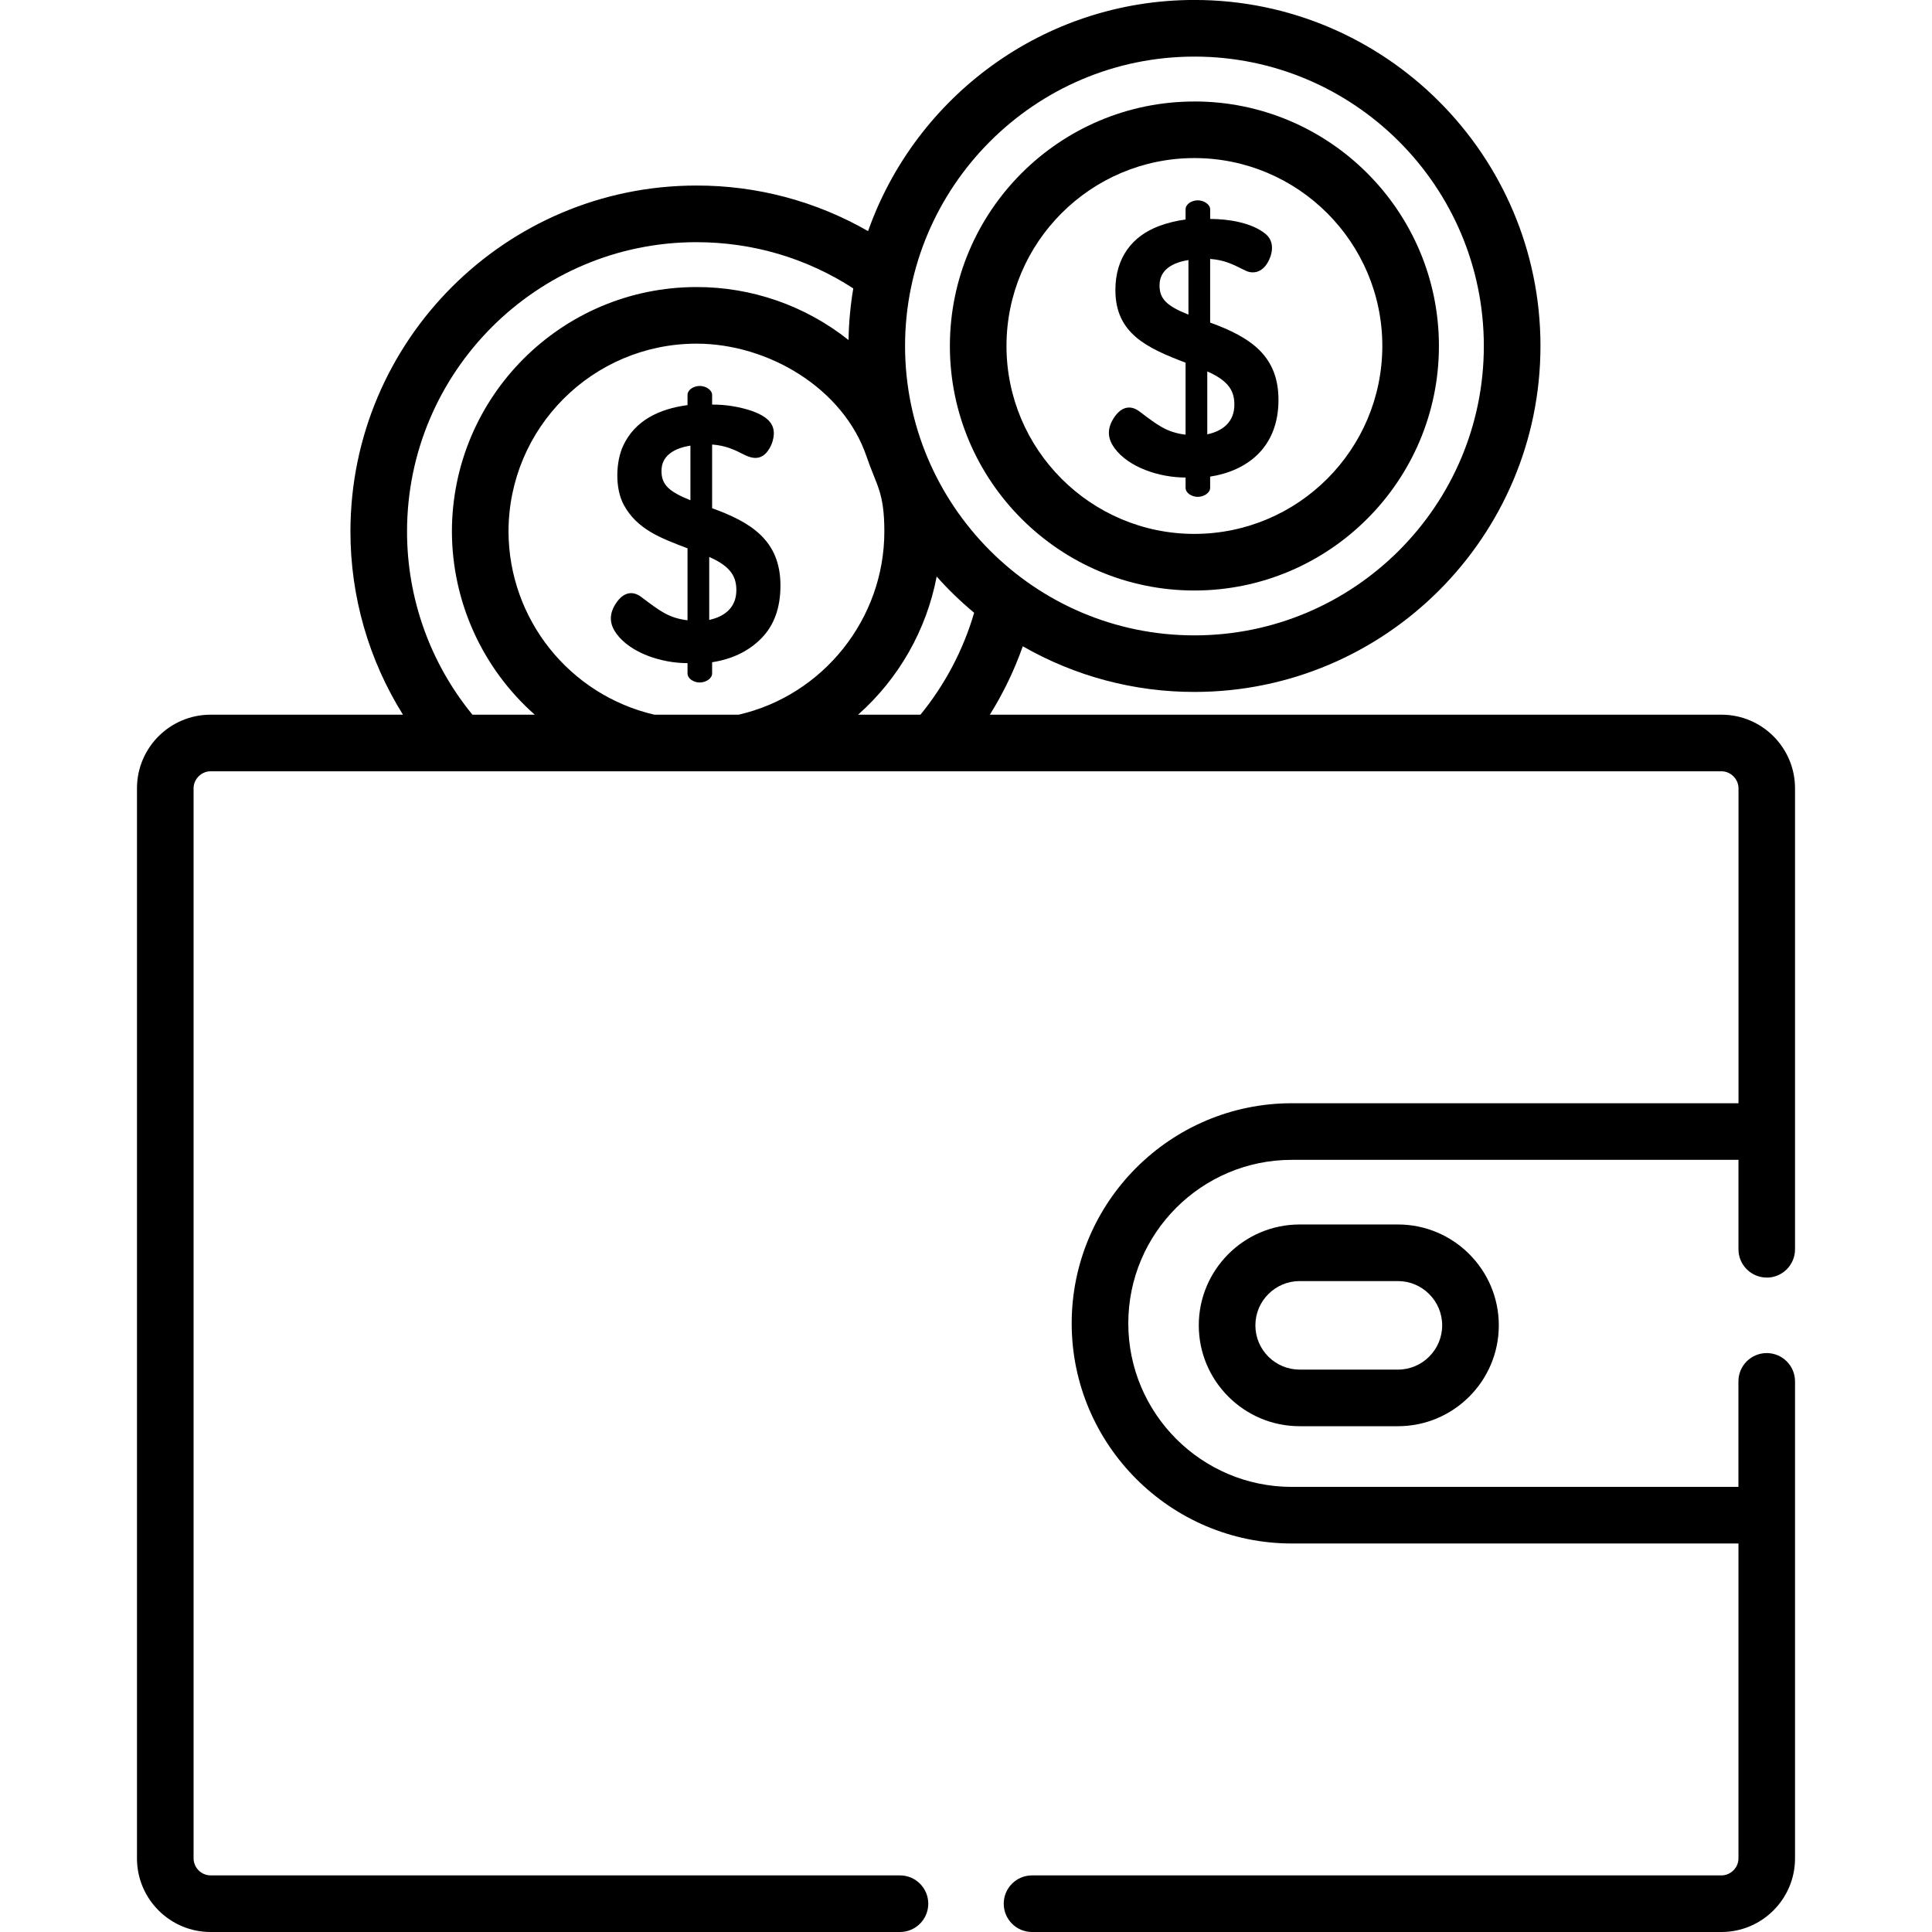
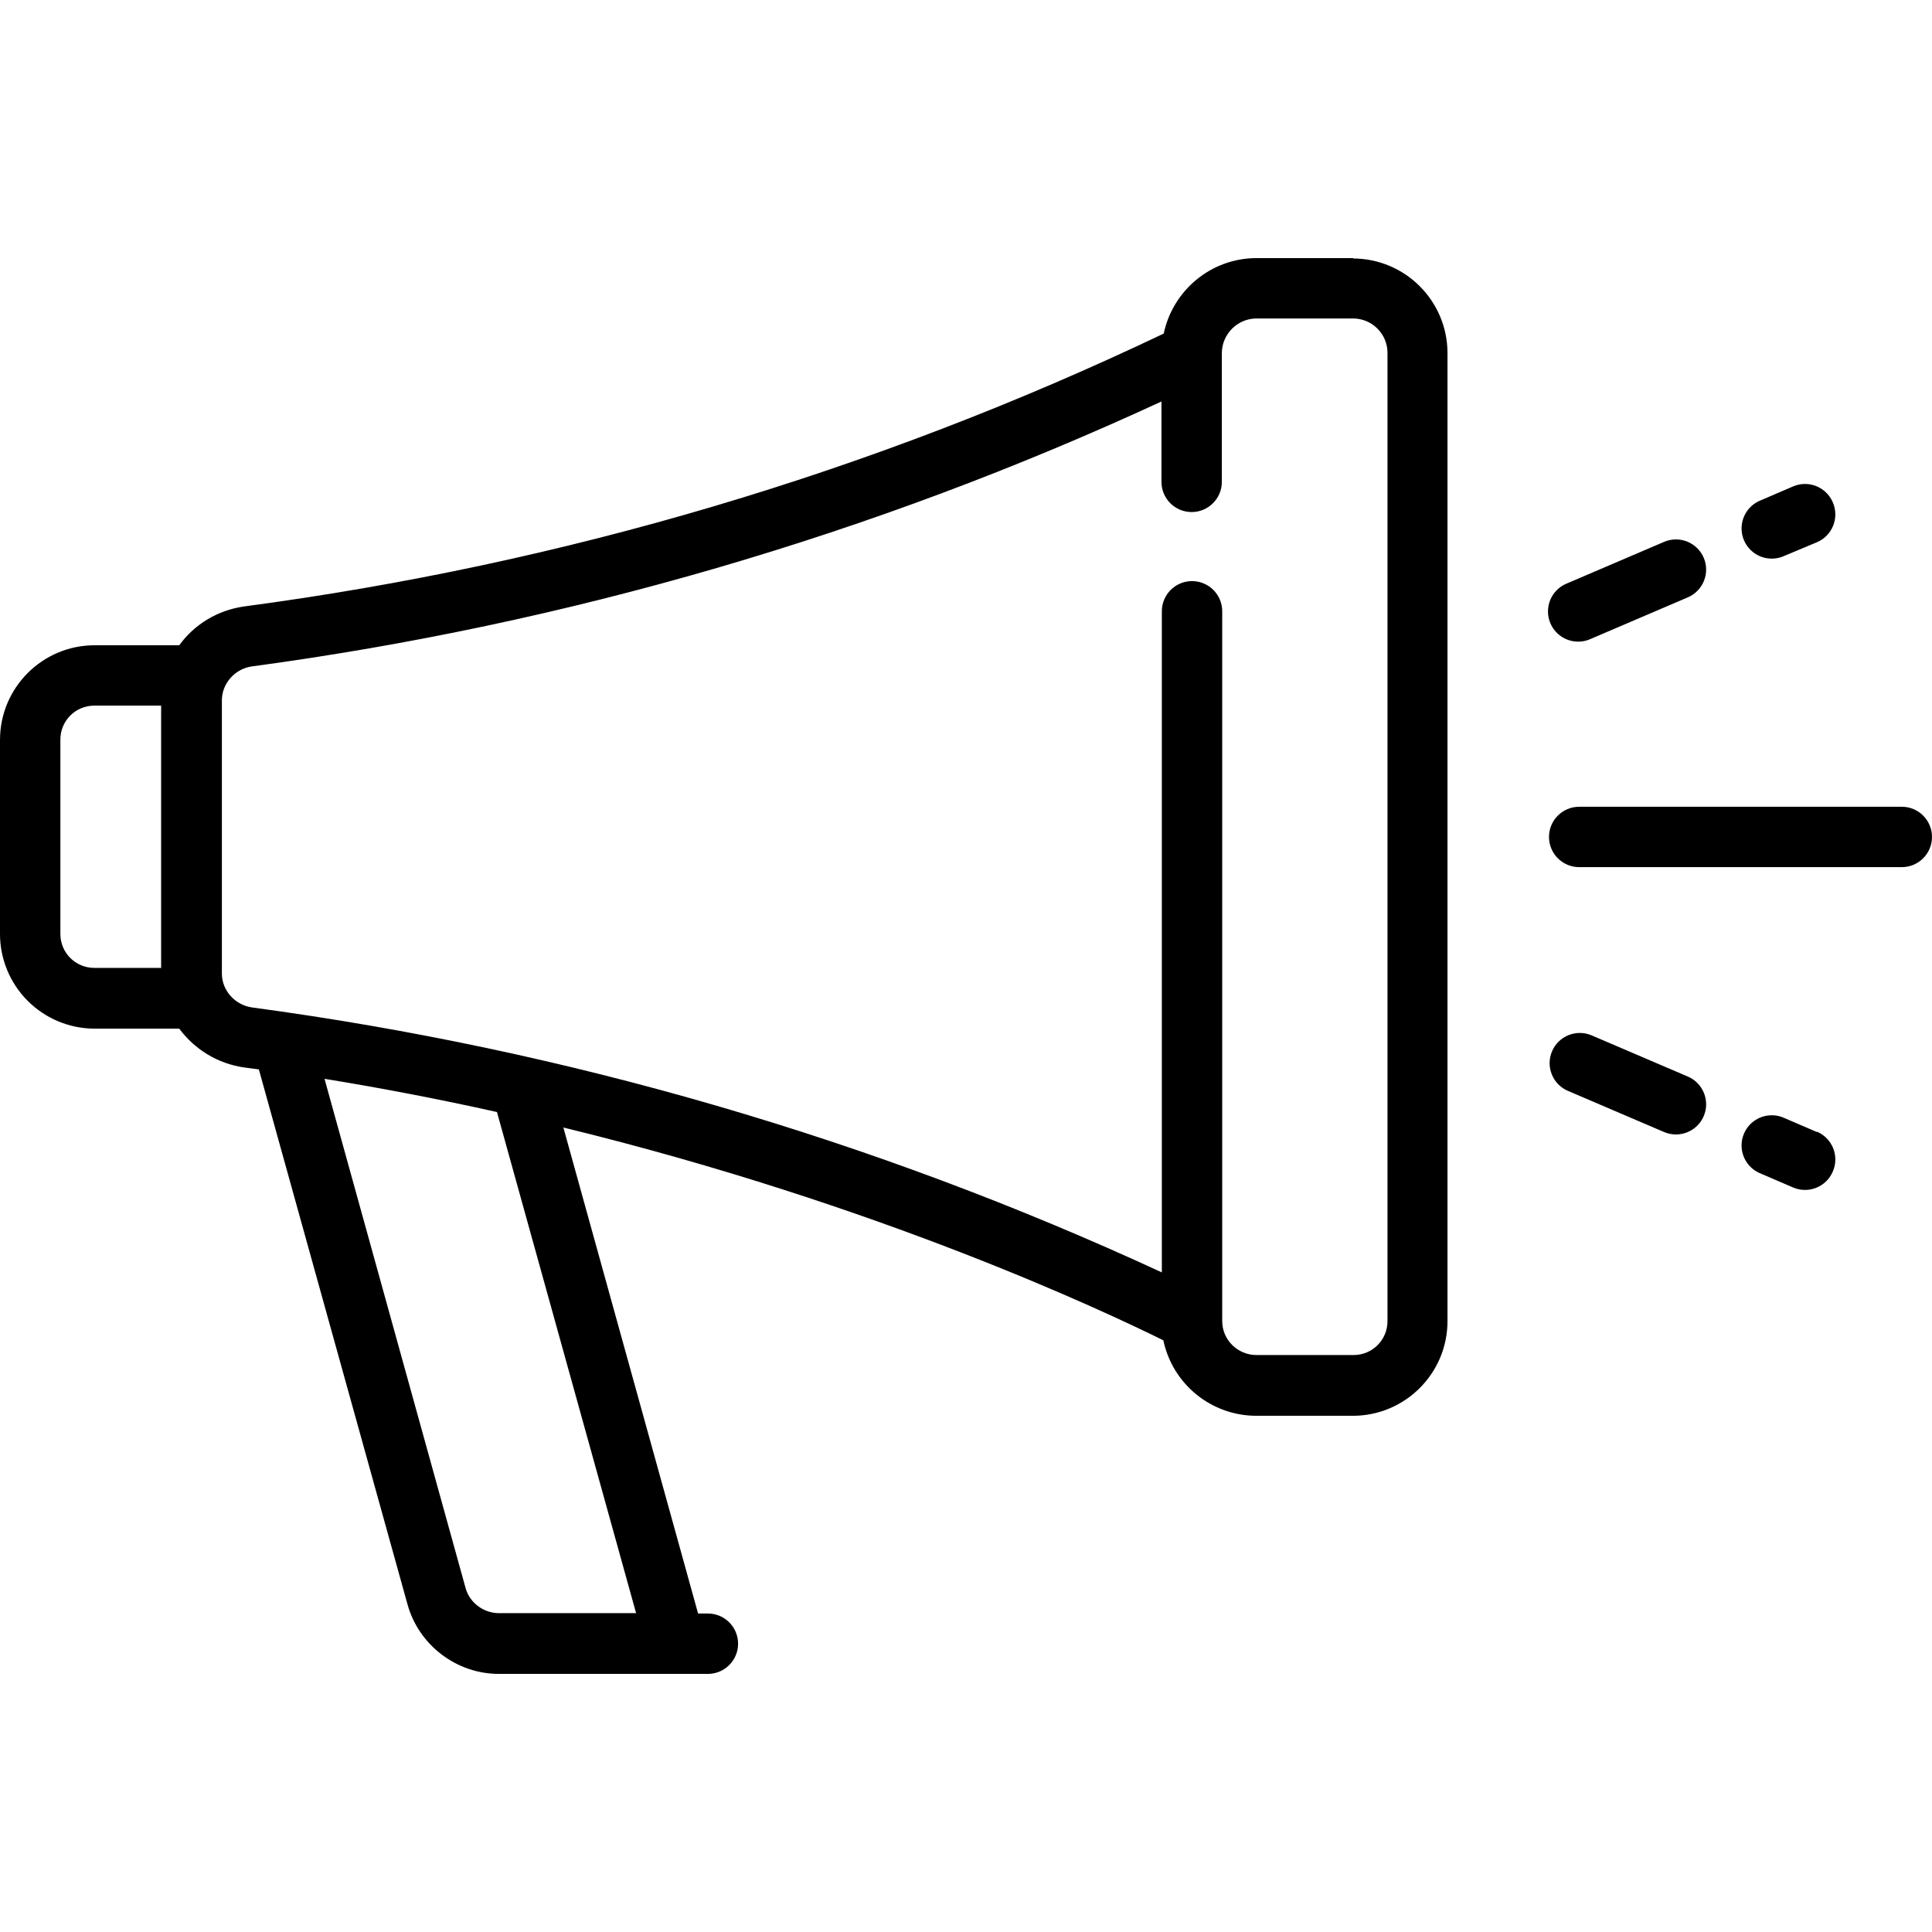
<svg xmlns="http://www.w3.org/2000/svg" viewBox="0 0 512 512">
-   <path d="M188.72 134.67v-16.86c2.34.19 4.24.62 7.04 1.96 2 .96 5.57 3.46 8.15-.92.41-.7.72-1.42.9-2.16 1.1-4.18-1.34-6.24-5.55-7.79a32.75 32.75 0 0 0-10.54-1.68v-2.52c0-1.42-1.76-2.42-3.26-2.42-1.62 0-3.26.99-3.26 2.4v2.68c-7.44.98-13.93 4.03-17.06 10.78-1.99 4.3-2.18 11.31.15 15.62 3.52 6.55 9.9 8.88 16.91 11.55v19.07c-5.01-.6-7.4-2.52-12.27-6.18-2.38-1.79-4.71-1.11-6.46 1.35-2.18 3.05-2.03 5.79-.05 8.46 3.73 5.03 11.85 7.73 18.78 7.73v2.7c0 1.45 1.67 2.43 3.26 2.43 1.48 0 3.26-.98 3.26-2.4v-2.97c5.36-.83 9.73-2.95 13.08-6.37 3.35-3.42 5.03-8.07 5.03-13.95 0-12.05-7.92-16.8-18.11-20.5zm-5.75-2.1c-5.83-2.33-7.67-4.2-7.67-7.77 0-4.17 3.54-6.05 7.67-6.7zm4.98 31.72V147.6c5.97 2.61 7.19 5.46 7.19 8.82 0 4.47-2.97 6.96-7.19 7.86zM316.53 26.9c-35.73 0-64.8 29.06-64.8 64.8s29.07 64.79 64.8 64.79 64.8-29.07 64.8-64.8-29.07-64.8-64.8-64.8zm0 114.59c-27.46 0-49.8-22.34-49.8-49.8s22.34-49.8 49.8-49.8 49.8 22.34 49.8 49.8a49.85 49.85 0 0 1-49.8 49.8z" />
-   <path d="M320.7 85.5V68.62c3.73.3 5.66 1.24 9.3 3.06 2.04 1.03 4.4.52 5.9-2.02 1.51-2.59 1.83-5.72-.49-7.64-3.66-3.05-9.98-4-14.7-4v-2.51c0-1.43-1.77-2.42-3.27-2.42-1.62 0-3.25.99-3.25 2.4v2.68c-2.43.32-4.76.9-7 1.72-7.1 2.64-11.6 8.36-11.6 16.97 0 11.53 8.33 15.34 18.6 19.26v19.07c-5.02-.6-7.4-2.52-12.27-6.18-2.39-1.79-4.72-1.11-6.47 1.35-2.17 3.05-2.03 5.78-.05 8.45 3.72 5.02 11.74 7.74 18.79 7.74v2.7c0 1.45 1.66 2.42 3.25 2.42 1.48 0 3.26-.97 3.26-2.4v-2.96c9.66-1.5 18.11-7.6 18.11-20.32 0-11.68-7.37-16.6-18.1-20.5zm-5.75-2.12c-5.82-2.32-7.66-4.2-7.66-7.76 0-4.18 3.53-6.05 7.66-6.7zm4.99 31.72V98.43c5.96 2.61 7.18 5.46 7.18 8.81 0 4.48-2.96 6.97-7.18 7.86z" />
-   <path d="M468.2 338.58a7.5 7.5 0 0 0 7.5-7.5V208.9c0-10.75-8.74-19.5-19.5-19.5H262.32a91.88 91.88 0 0 0 8.73-18.13 91.14 91.14 0 0 0 45.5 12.1c50.55 0 91.69-41.13 91.69-91.69 0-50.56-41.14-91.69-91.7-91.69-39.9 0-73.91 25.62-86.49 61.26a90.92 90.92 0 0 0-45.5-12.08c-50.55 0-91.68 41.13-91.68 91.7a91.5 91.5 0 0 0 13.92 48.53H55.8a19.52 19.52 0 0 0-19.5 19.5V492.5c0 10.75 8.75 19.5 19.5 19.5h182.7a7.5 7.5 0 1 0 0-15H55.8a4.56 4.56 0 0 1-4.5-4.5V208.9c0-2.43 2.07-4.5 4.5-4.5h400.42c2.43 0 4.5 2.07 4.5 4.5v83.47H342.34c-32.16 0-58.33 26.17-58.33 58.33s26.17 58.34 58.33 58.34h118.37v83.46c0 2.44-2.06 4.5-4.5 4.5H273.5a7.5 7.5 0 1 0 0 15h182.7c10.75 0 19.5-8.75 19.5-19.5V366.08a7.5 7.5 0 1 0-15 0v27.96H342.34c-23.9 0-43.33-19.44-43.33-43.34s19.44-43.33 43.33-43.33h118.37v23.7a7.5 7.5 0 0 0 7.5 7.5zM125.2 189.4a76.54 76.54 0 0 1-17.33-48.53c0-42.28 34.4-76.69 76.69-76.69 14.9 0 29.18 4.22 41.57 12.25a91.7 91.7 0 0 0-1.26 13.68 64.56 64.56 0 0 0-40.31-14.04 64.87 64.87 0 0 0-64.8 64.8 65.01 65.01 0 0 0 21.96 48.53zm70.52 0h-22.32a50.02 50.02 0 0 1-38.64-48.53 49.85 49.85 0 0 1 49.8-49.8c19.11 0 39 11.92 45.1 29.95 2.58 7.62 4.7 9.3 4.7 19.85 0 23.11-16.2 43.4-38.64 48.54zm48.2 0h-16.52a65.3 65.3 0 0 0 20.83-36.61 91.55 91.55 0 0 0 9.93 9.6 76.75 76.75 0 0 1-14.24 27.02zm-4.07-97.7c0-42.08 34.25-76.7 76.7-76.7 42.28 0 76.68 34.4 76.68 76.7s-34.4 76.68-76.69 76.68c-42.53 0-76.69-34.68-76.69-76.69z" />
-   <path d="M370.47 324.5h-26.05c-14.74 0-26.73 12-26.73 26.73s11.99 26.73 26.73 26.73h26.05c14.74 0 26.73-11.99 26.73-26.73s-12-26.73-26.73-26.73zm0 38.46h-26.05a11.74 11.74 0 0 1-11.73-11.73c0-6.46 5.26-11.73 11.73-11.73h26.05c6.46 0 11.72 5.27 11.72 11.73s-5.26 11.73-11.72 11.73z" />
+   <path d="M358.6 68.4H333c-12.1 0-22.2 8.6-24.6 20a815.5 815.5 0 0 1-243.6 72.3c-7.2 1-13.3 4.8-17.3 10.3H25.1A25.1 25.1 0 0 0 0 196.1v51.3a25.1 25.1 0 0 0 25.1 25.2h22.4c4 5.4 10.1 9.3 17.3 10.3l3.8.5L108 425.2c3 10.8 13 18.4 24.2 18.4h55.4a8 8 0 0 0 0-16H185l-35.7-128.8c84 20.5 144 49 159 56.4a25.2 25.2 0 0 0 24.6 20h25.6a25.1 25.1 0 0 0 25.1-25.1V93.5a25.1 25.1 0 0 0-25-25zM42.8 256.5H25c-5 0-9-4-9-9V196c0-5 4-9 9-9h17.7v69.4zm125.7 171h-36.3c-4 0-7.7-2.7-8.8-6.6L86 285.9a799 799 0 0 1 45.7 8.8l36.9 132.9zm199.2-77.4c0 5-4 9-9 9H333c-5 0-9.1-4-9.1-9V162a8 8 0 0 0-16 0v175.2a842.2 842.2 0 0 0-241-70.2c-4.6-.6-8.1-4.5-8.1-9v-72.4c0-4.5 3.5-8.4 8-9a842.3 842.3 0 0 0 241-70.2v21.3a8 8 0 0 0 16 0V93.6c0-5 4.1-9.2 9.2-9.2h25.6c5 0 9.1 4.1 9.1 9.1v256.6zM504 213.8h-85.5a8 8 0 0 0 0 16H504a8 8 0 0 0 0-16zM485.7 133.1a8 8 0 0 0-10.5-4.2l-8.6 3.7a8 8 0 1 0 6.3 14.7l8.6-3.6a8 8 0 0 0 4.2-10.6zM451.5 147.8a8 8 0 0 0-10.5-4.2l-25.7 11a8 8 0 1 0 6.3 14.7l25.7-11a8 8 0 0 0 4.2-10.5zM481.5 300l-8.6-3.7a8 8 0 1 0-6.3 14.7l8.6 3.7a8 8 0 0 0 10.5-4.2 8 8 0 0 0-4.2-10.6zM447.3 285.3l-25.7-11a8 8 0 0 0-6.3 14.7l25.7 11a8 8 0 0 0 10.5-4.2 8 8 0 0 0-4.2-10.5z" />
</svg>
